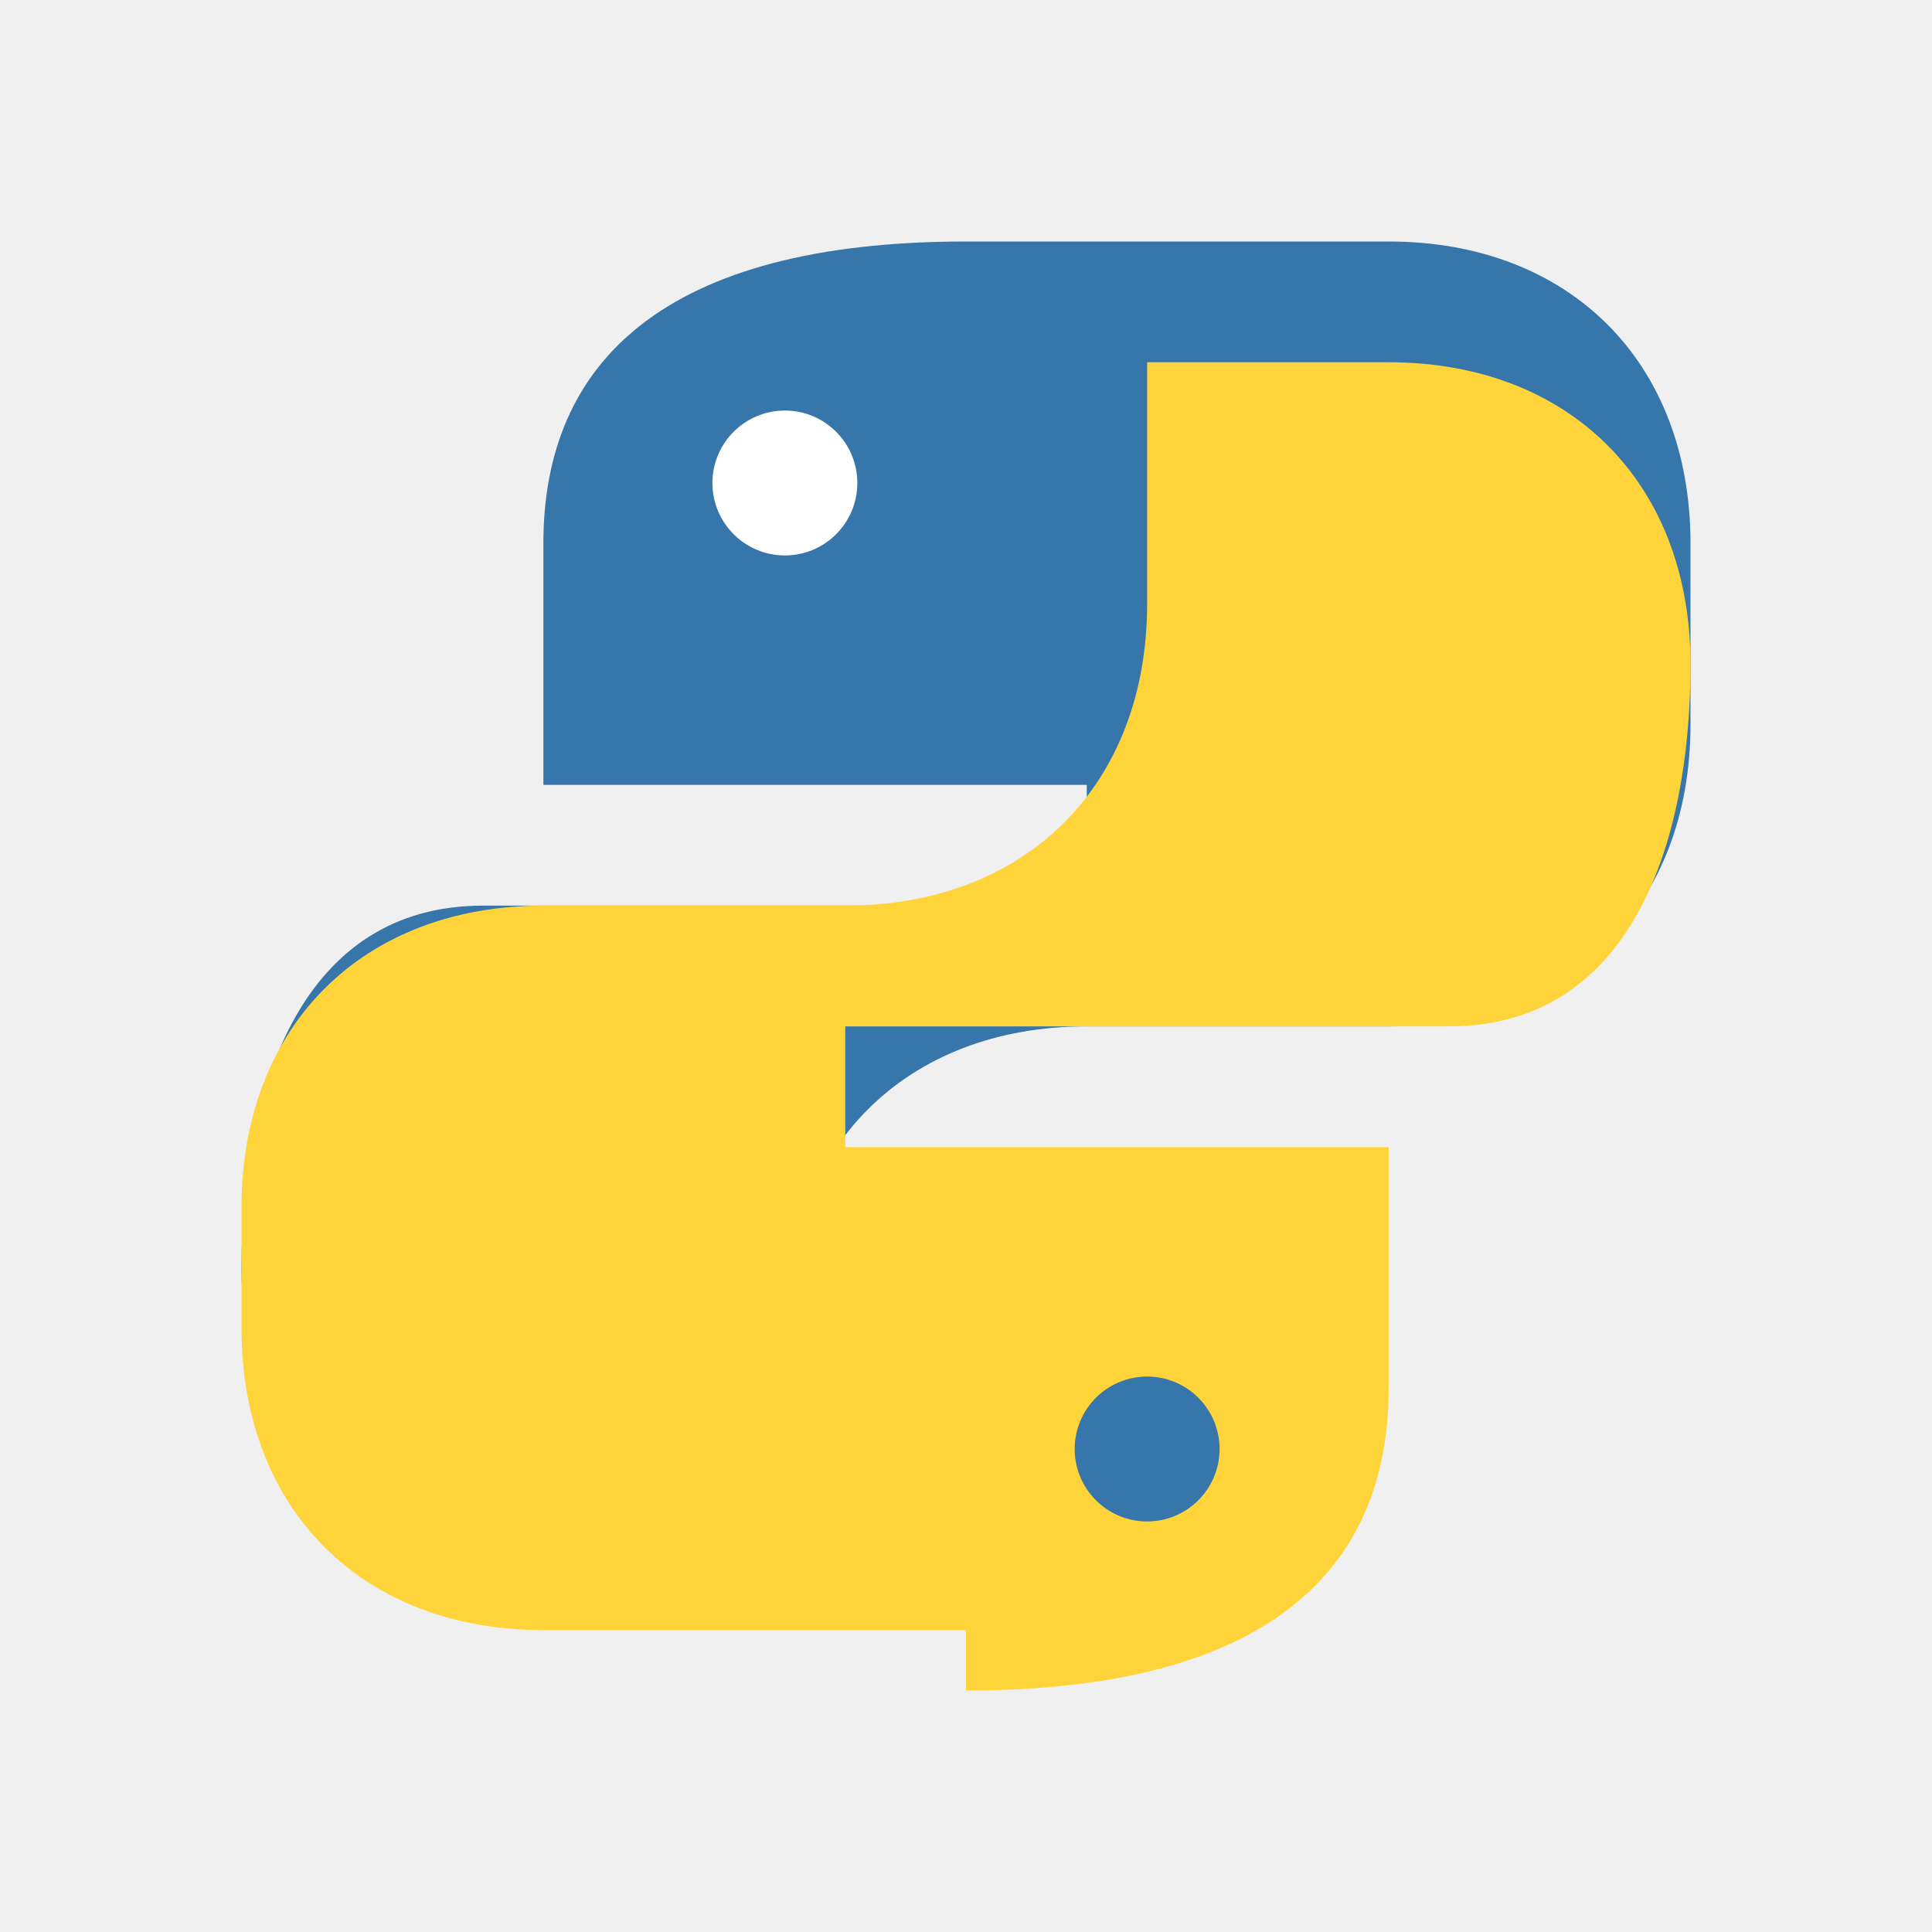
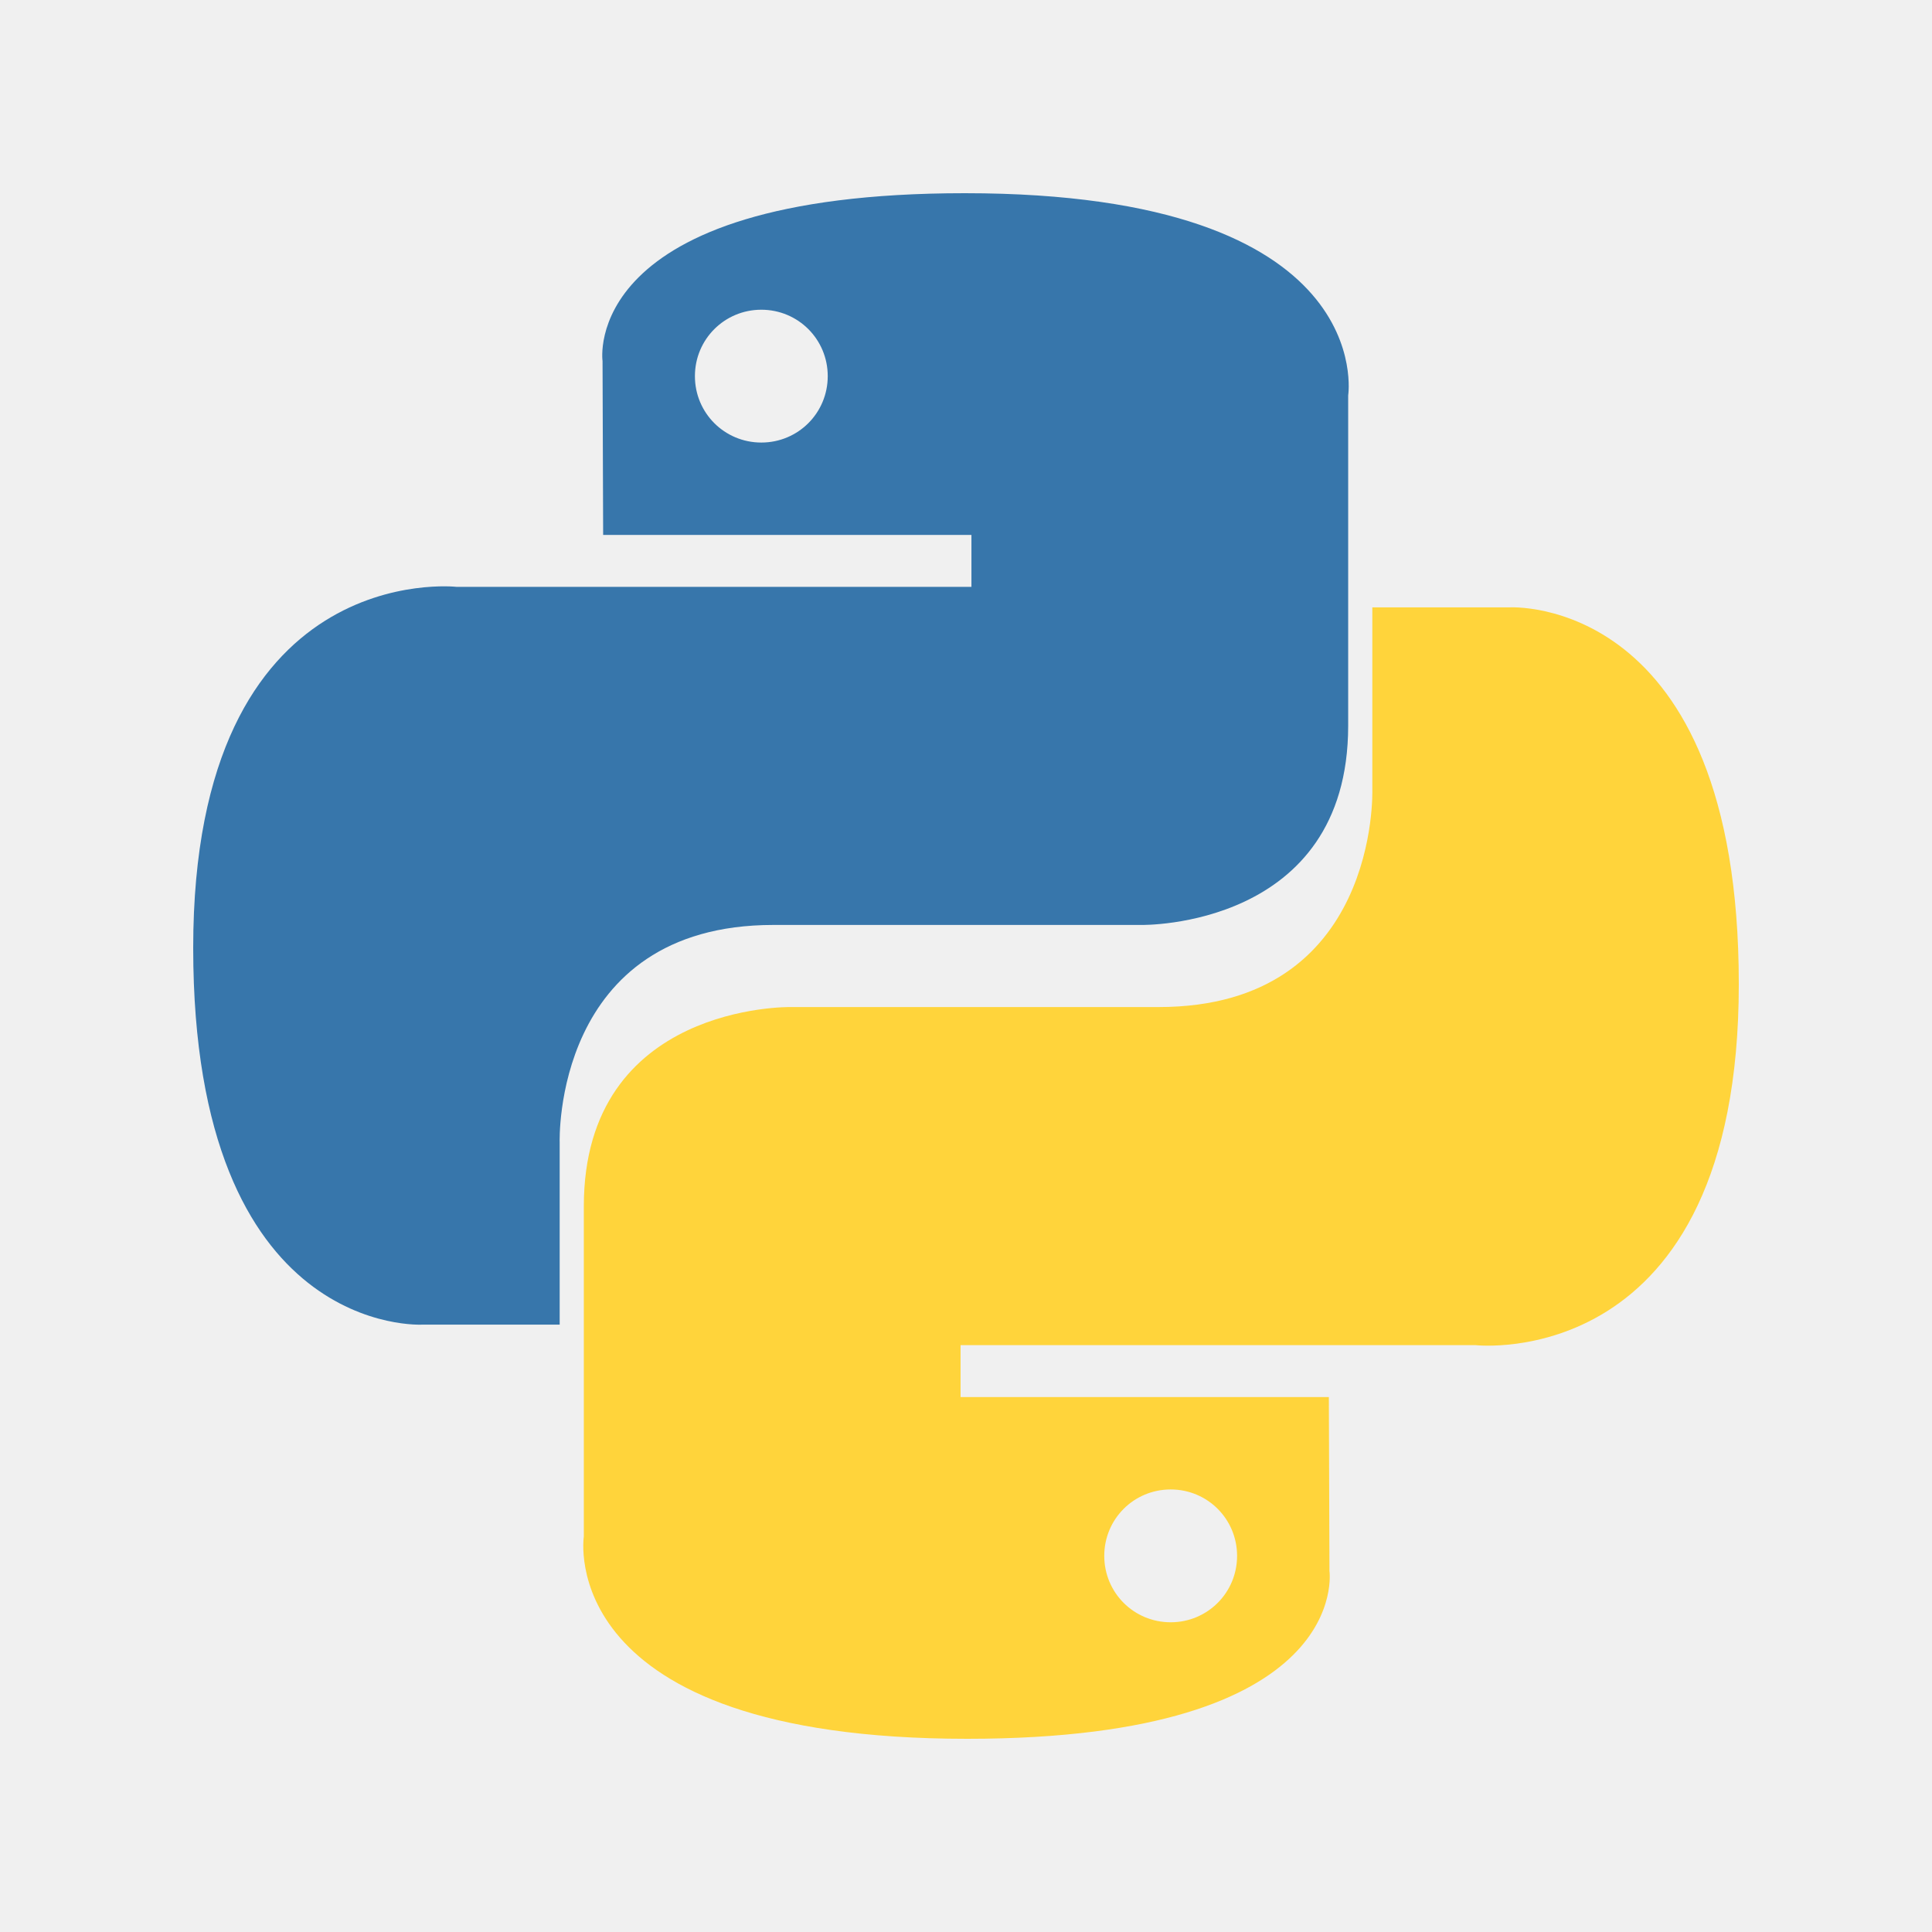
<svg xmlns="http://www.w3.org/2000/svg" width="32" height="32" viewBox="0 0 32 32">
-   <path fill="#3776AB" d="M16 4C11 4 9 6 9 9V13H18V15H8C5 15 4 18 4 21s2 5 5 5h4v-4c0-3 2-5 5-5h5c3 0 5-2 5-5V9c0-3-2-5-5-5h-7Z" />
-   <path fill="#FFD43B" d="M16 28c5 0 7-2 7-5v-4h-9v-2h10c3 0 4-3 4-6s-2-5-5-5h-4v4c0 3-2 5-5 5H9c-3 0-5 2-5 5v2c0 3 2 5 5 5h7Z" />
-   <circle cx="13" cy="8" r="1.2" fill="#fff" />
-   <circle cx="19" cy="24" r="1.2" fill="#3776AB" />
+   <path fill="#3776AB" d="M15.98 3.2c-6.4 0-6 2.78-6 2.78l.01 2.88h6.1v.86H7.56S3.2 9.23 3.2 15.7c0 6.47 3.8 6.24 3.8 6.24h2.27v-3.02s-.12-3.6 3.54-3.6h6.1s3.42.06 3.42-3.3V6.55s.52-3.35-6.35-3.35Zm-3.37 1.93c.61 0 1.1.49 1.1 1.1s-.49 1.1-1.1 1.1-1.1-.49-1.1-1.1.49-1.1 1.1-1.1Z" />
+   <path fill="#FFD43B" d="M16.02 28.8c6.4 0 6-2.78 6-2.78l-.01-2.88h-6.1v-.86h8.53s4.36.49 4.36-5.98c0-6.47-3.8-6.24-3.8-6.24h-2.27v3.02s.12 3.6-3.54 3.6h-6.1s-3.42-.06-3.42 3.3v5.47s-.52 3.35 6.35 3.35Zm3.37-1.93c-.61 0-1.1-.49-1.1-1.1s.49-1.1 1.1-1.1 1.1.49 1.1 1.1-.49 1.1-1.1 1.1Z" />
</svg>
